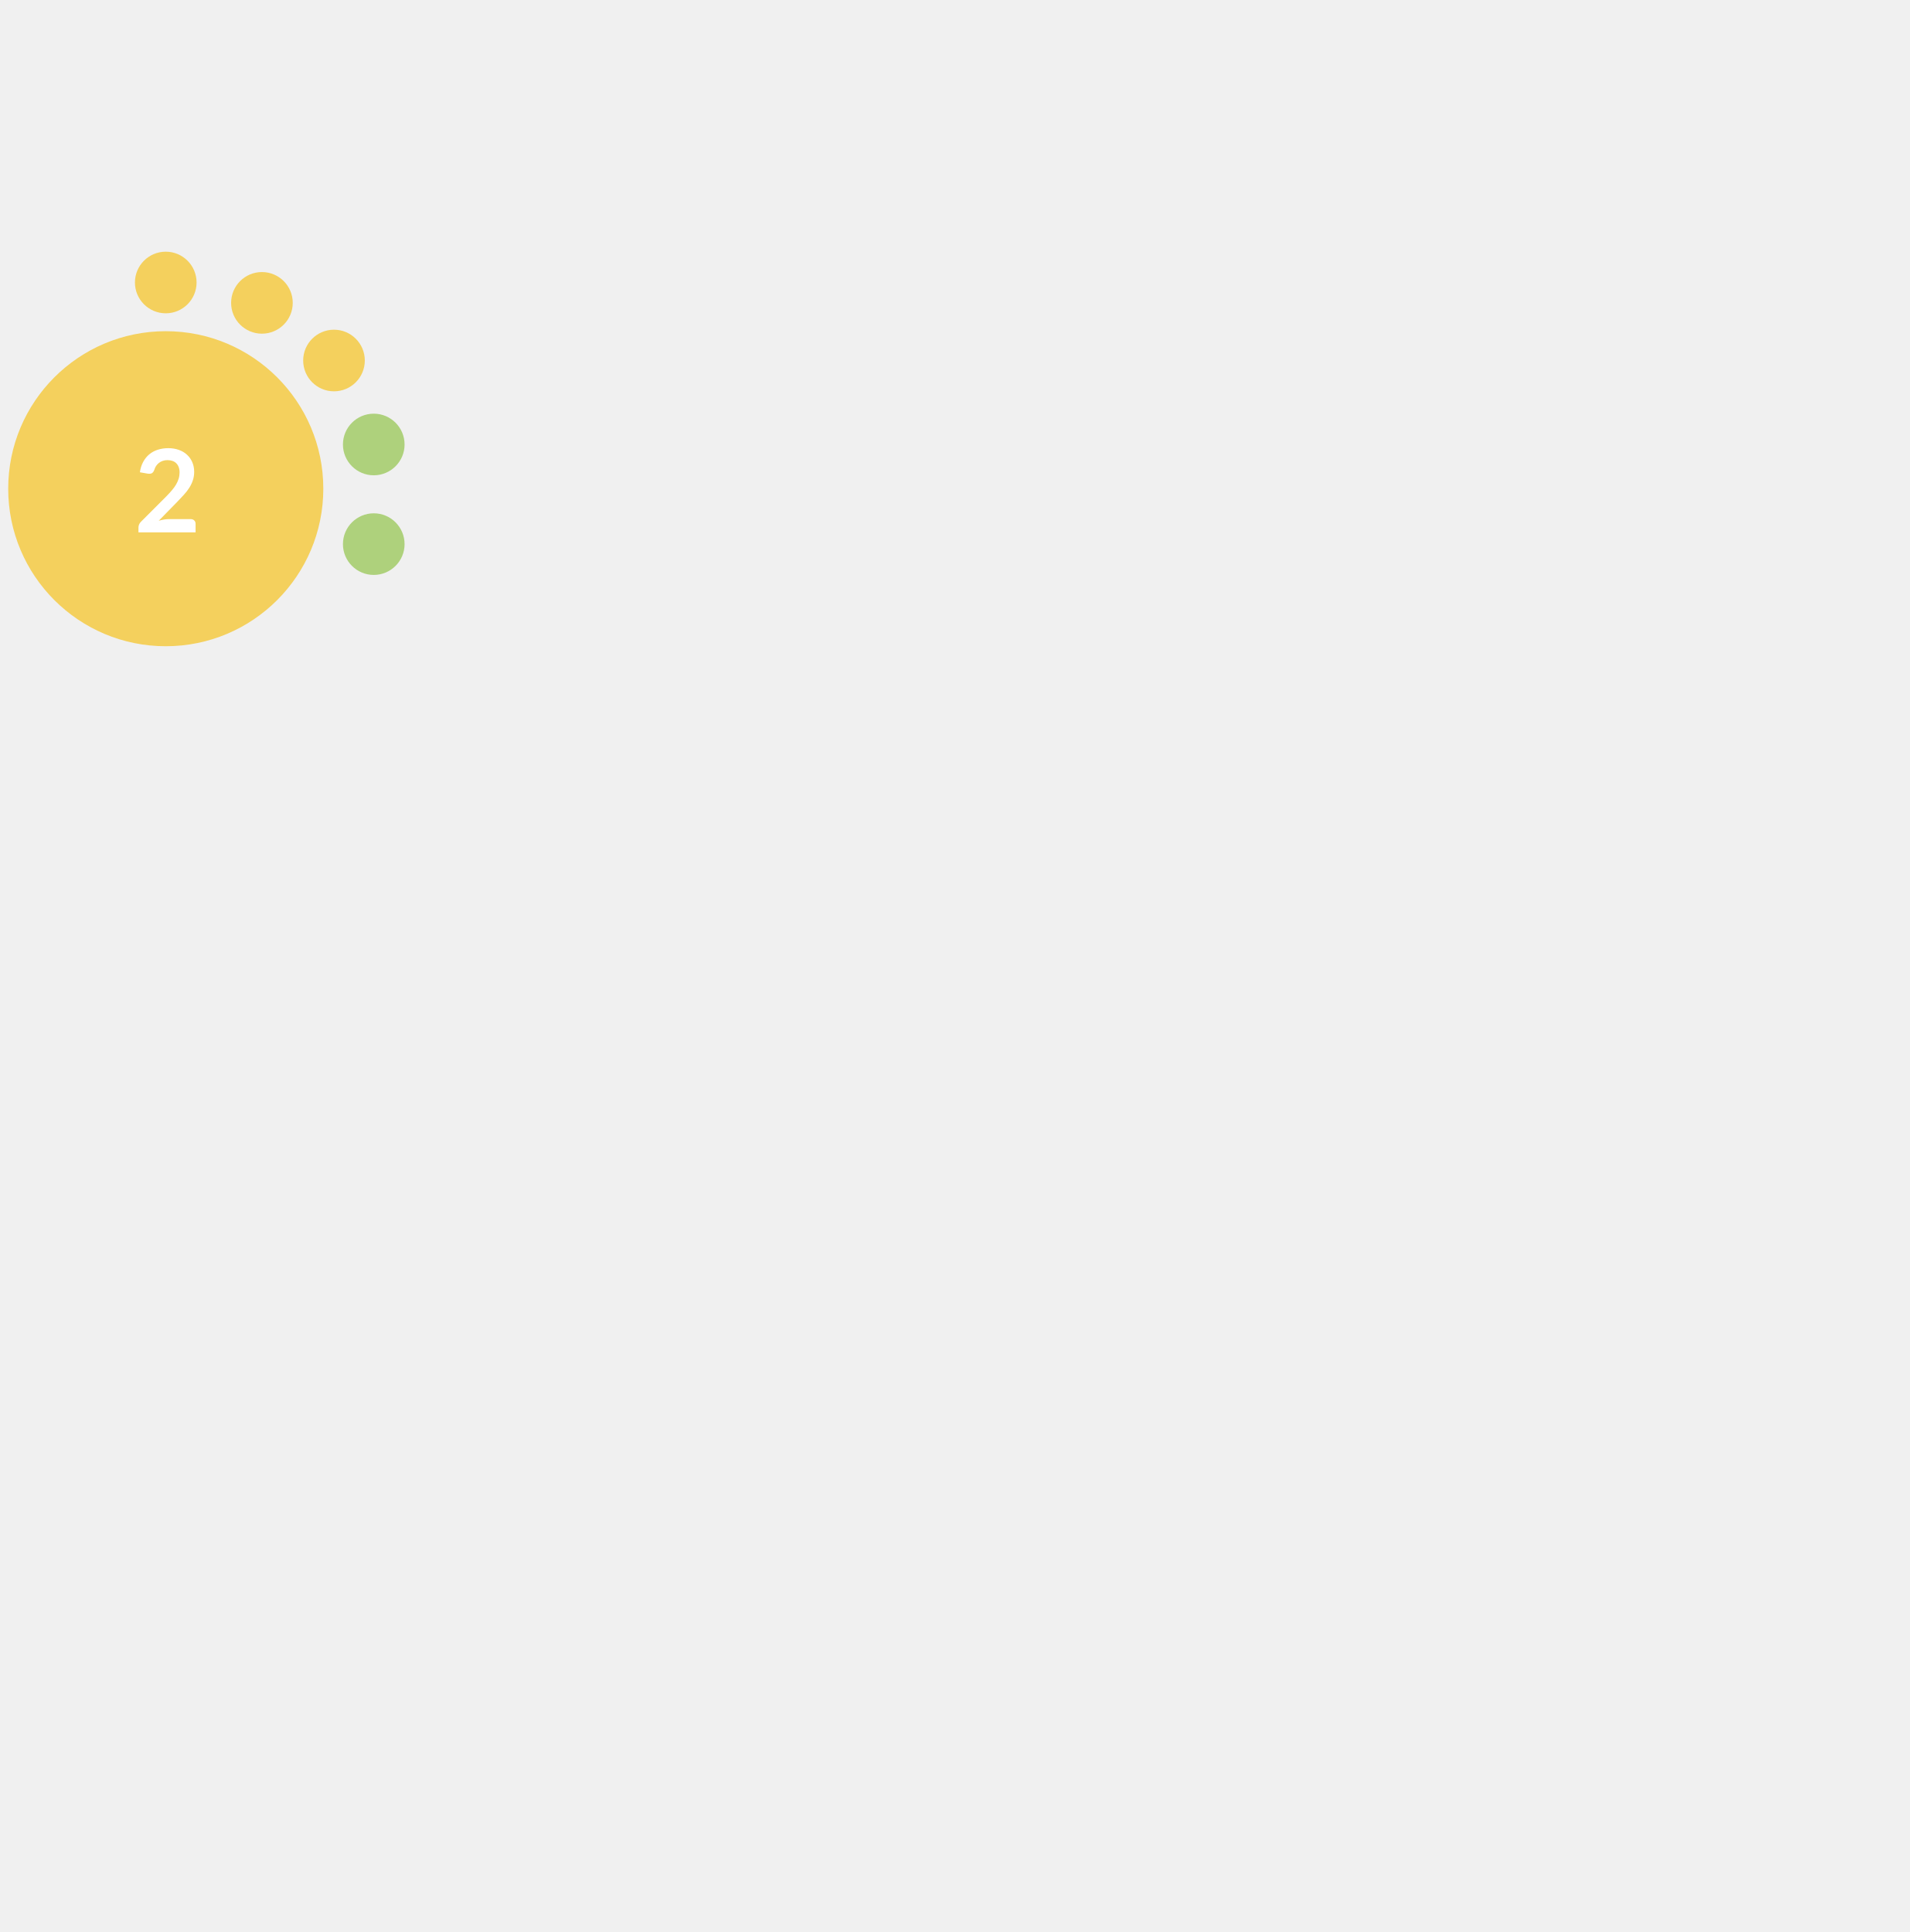
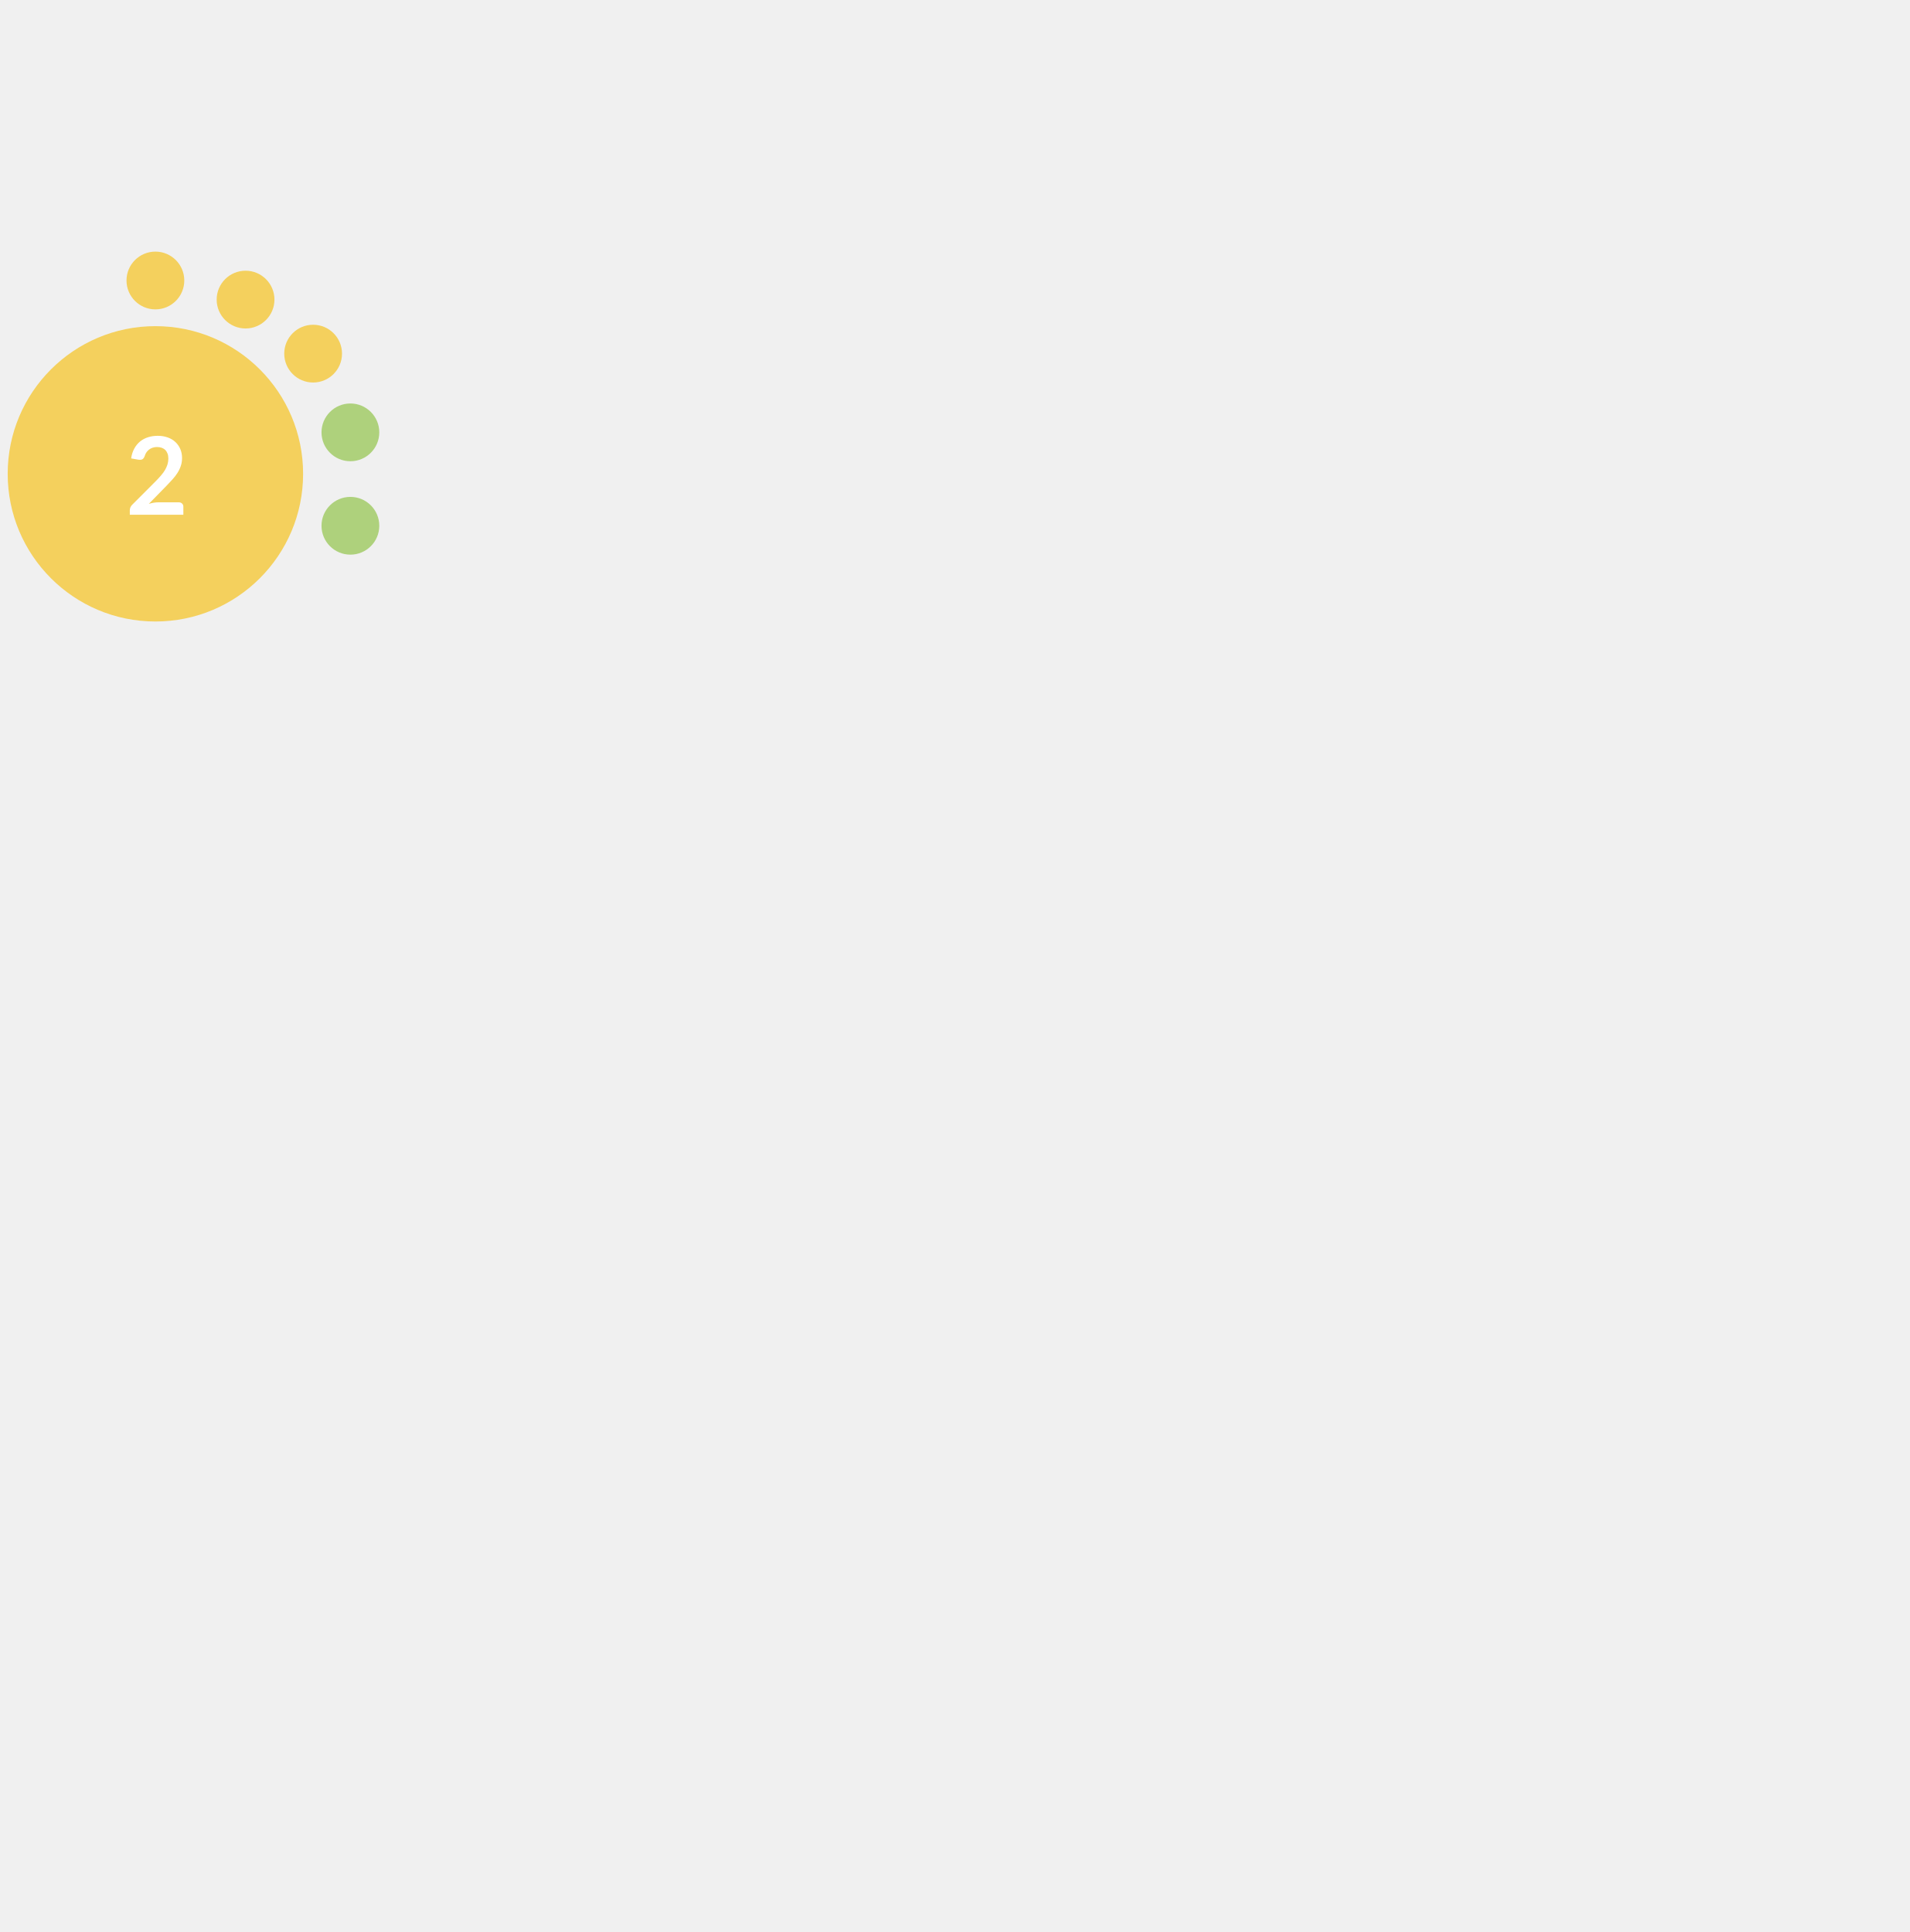
- <svg xmlns="http://www.w3.org/2000/svg" version="1.1" id="Layer_1" x="0px" y="0px" width="256.125" height="259.2" viewBox="0 0 768.375 576" style="enable-background:new 0 0 0 0;" xml:space="preserve">
+ <svg xmlns="http://www.w3.org/2000/svg" version="1.1" id="Layer_1" x="0px" y="0px" width="273.2" height="276.48" viewBox="0 0 819.6 614.4" style="enable-background:new 0 0 0 0;" xml:space="preserve">
  <style type="text/css">			.red{fill:#EE5A58;}		    .orange {fill:#F1A72E;}		    .green{fill:#AED17C;}			.yellow{fill:#F4D05D;}			.st2{fill:#FFFFFF;}			.st3{font-family:Lato-Bold, Lato;font-weight:700;}			.st4{font-size:46.339px;}		</style>
  <circle class="yellow" cx="66.7" cy="95.9" r="63.4" />
  <circle class="yellow" cx="66.7" cy="12.9" r="12.4" />
  <circle class="yellow" cx="105.4" cy="21.1" r="12.4" />
  <circle class="yellow" cx="134.4" cy="44.3" r="12.4" />
  <circle class="green" cx="150.4" cy="78.1" r="12.4" />
  <circle class="green" cx="150.4" cy="118.2" r="12.4" />
  <text transform="matrix(1 0 0 1 53.9507 113.4561)" class="st2 st3 st4">2</text>
</svg>
